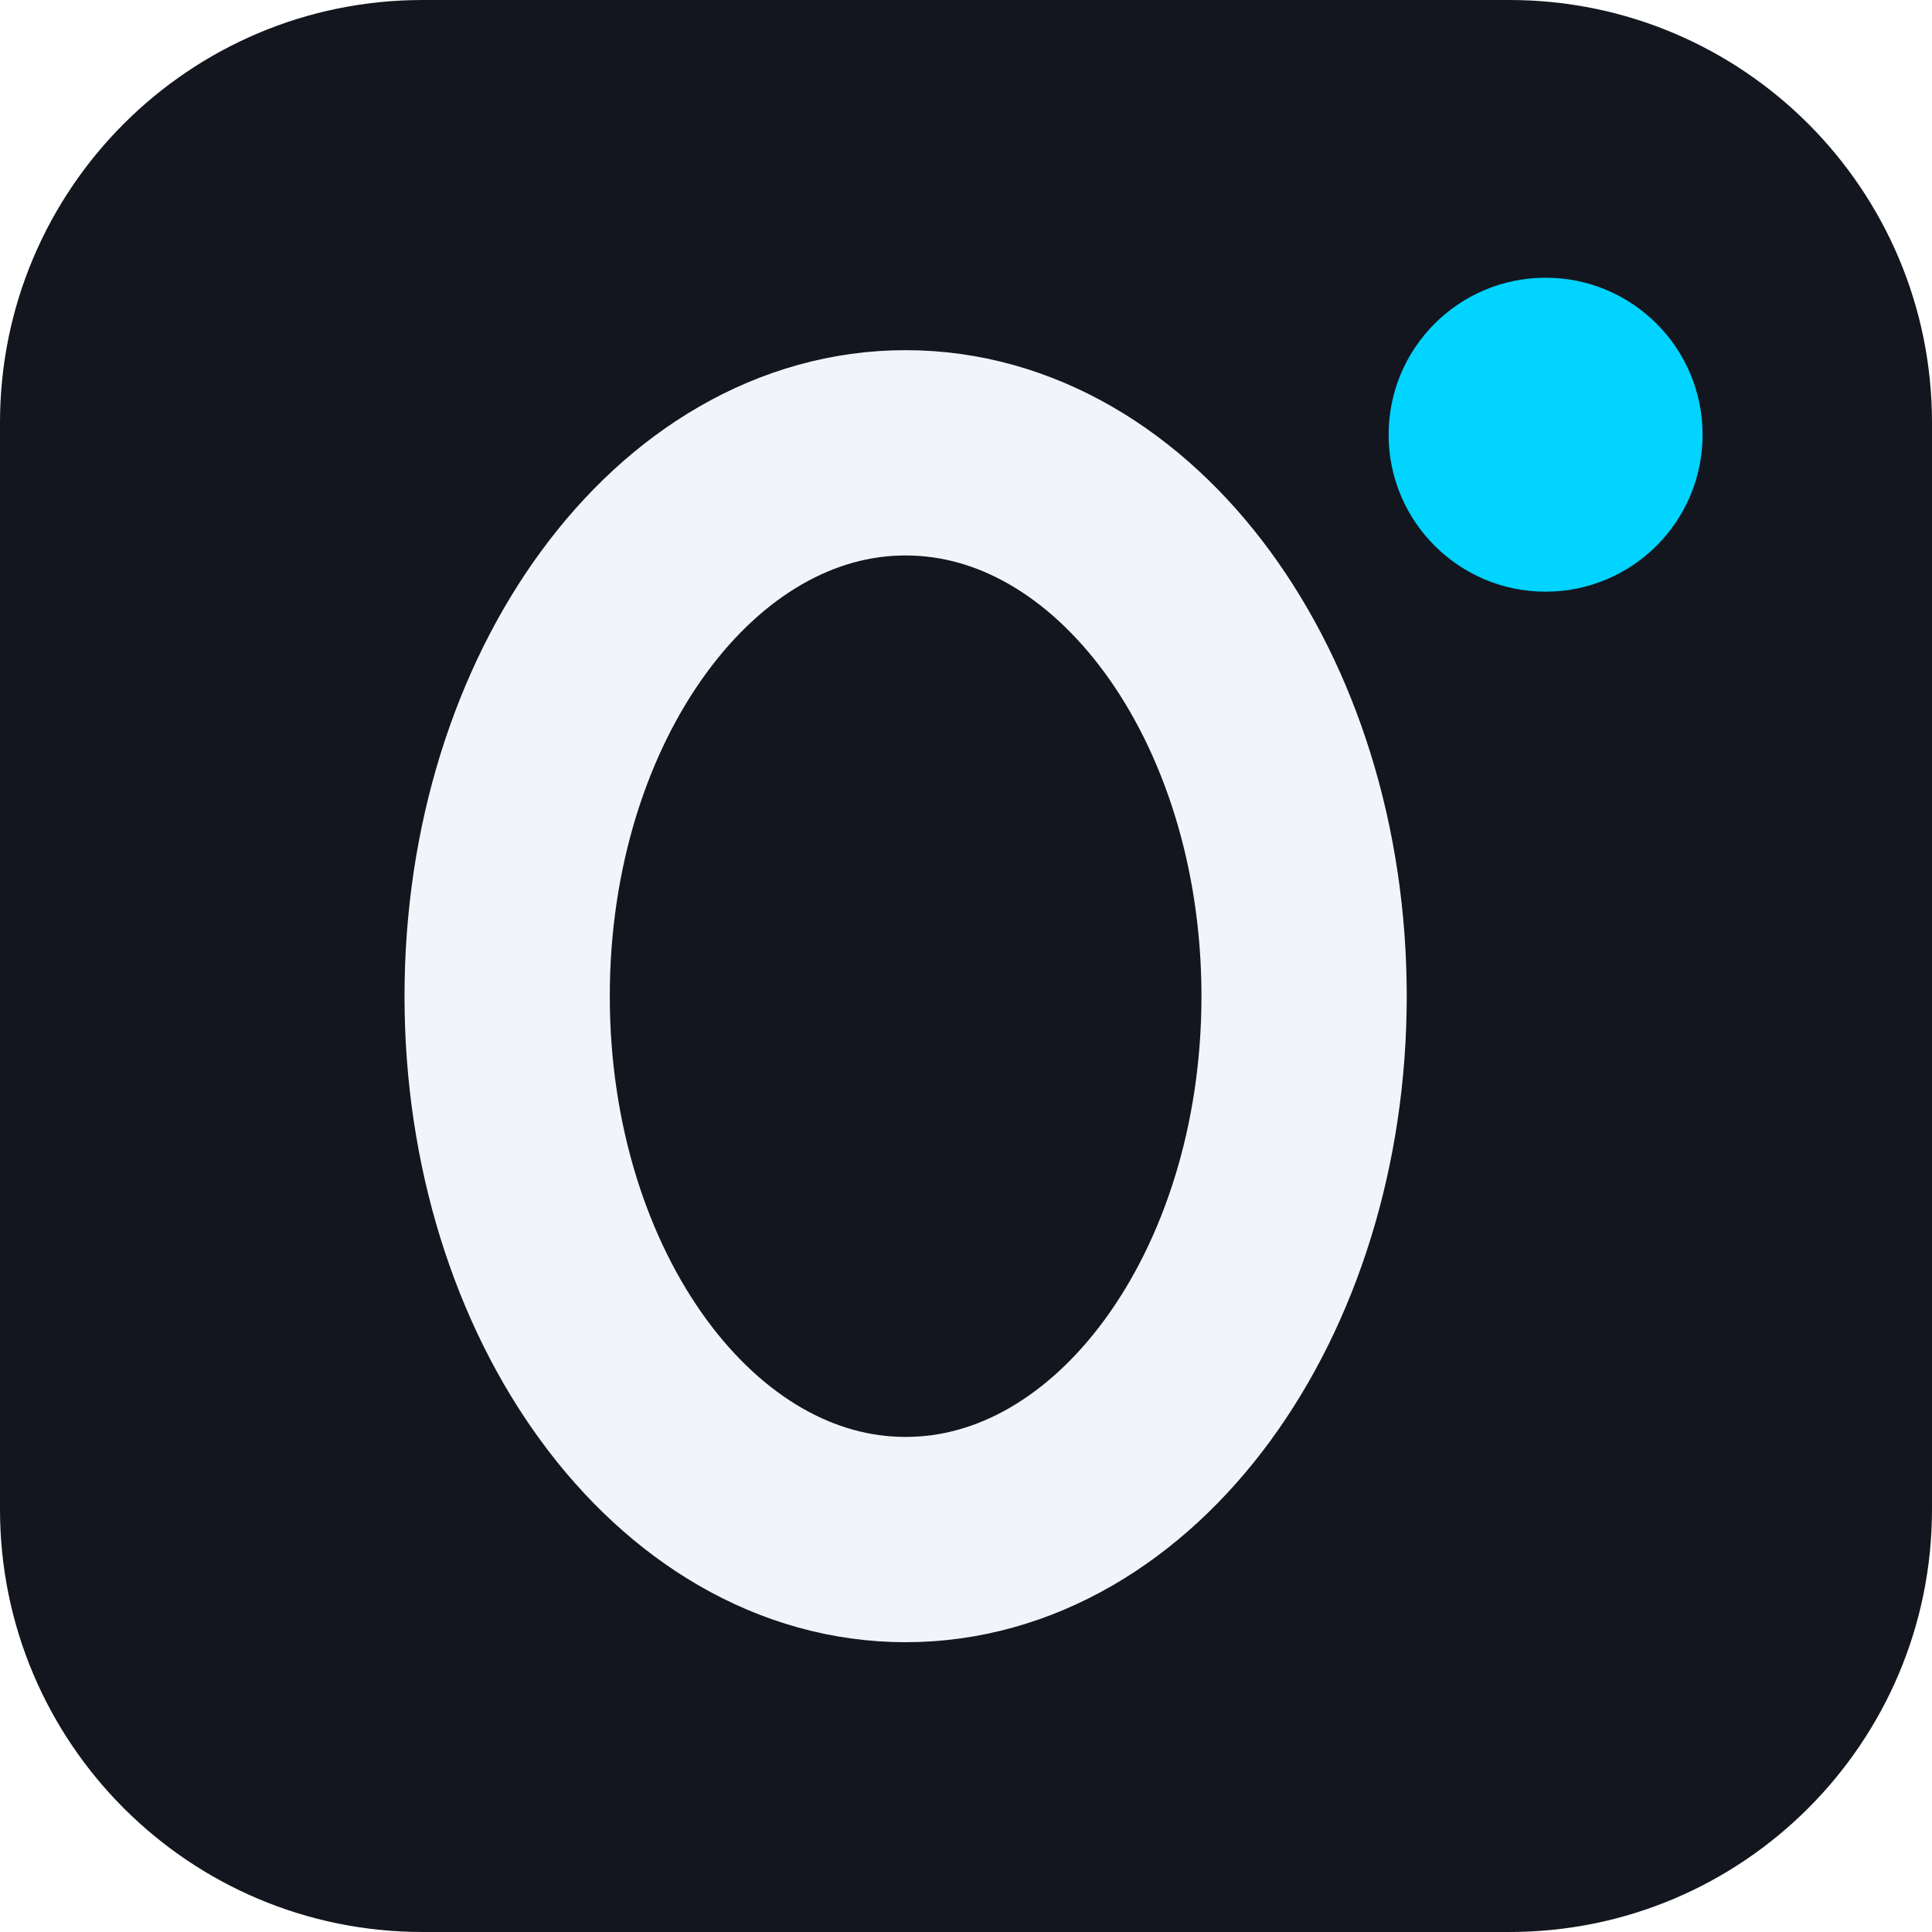
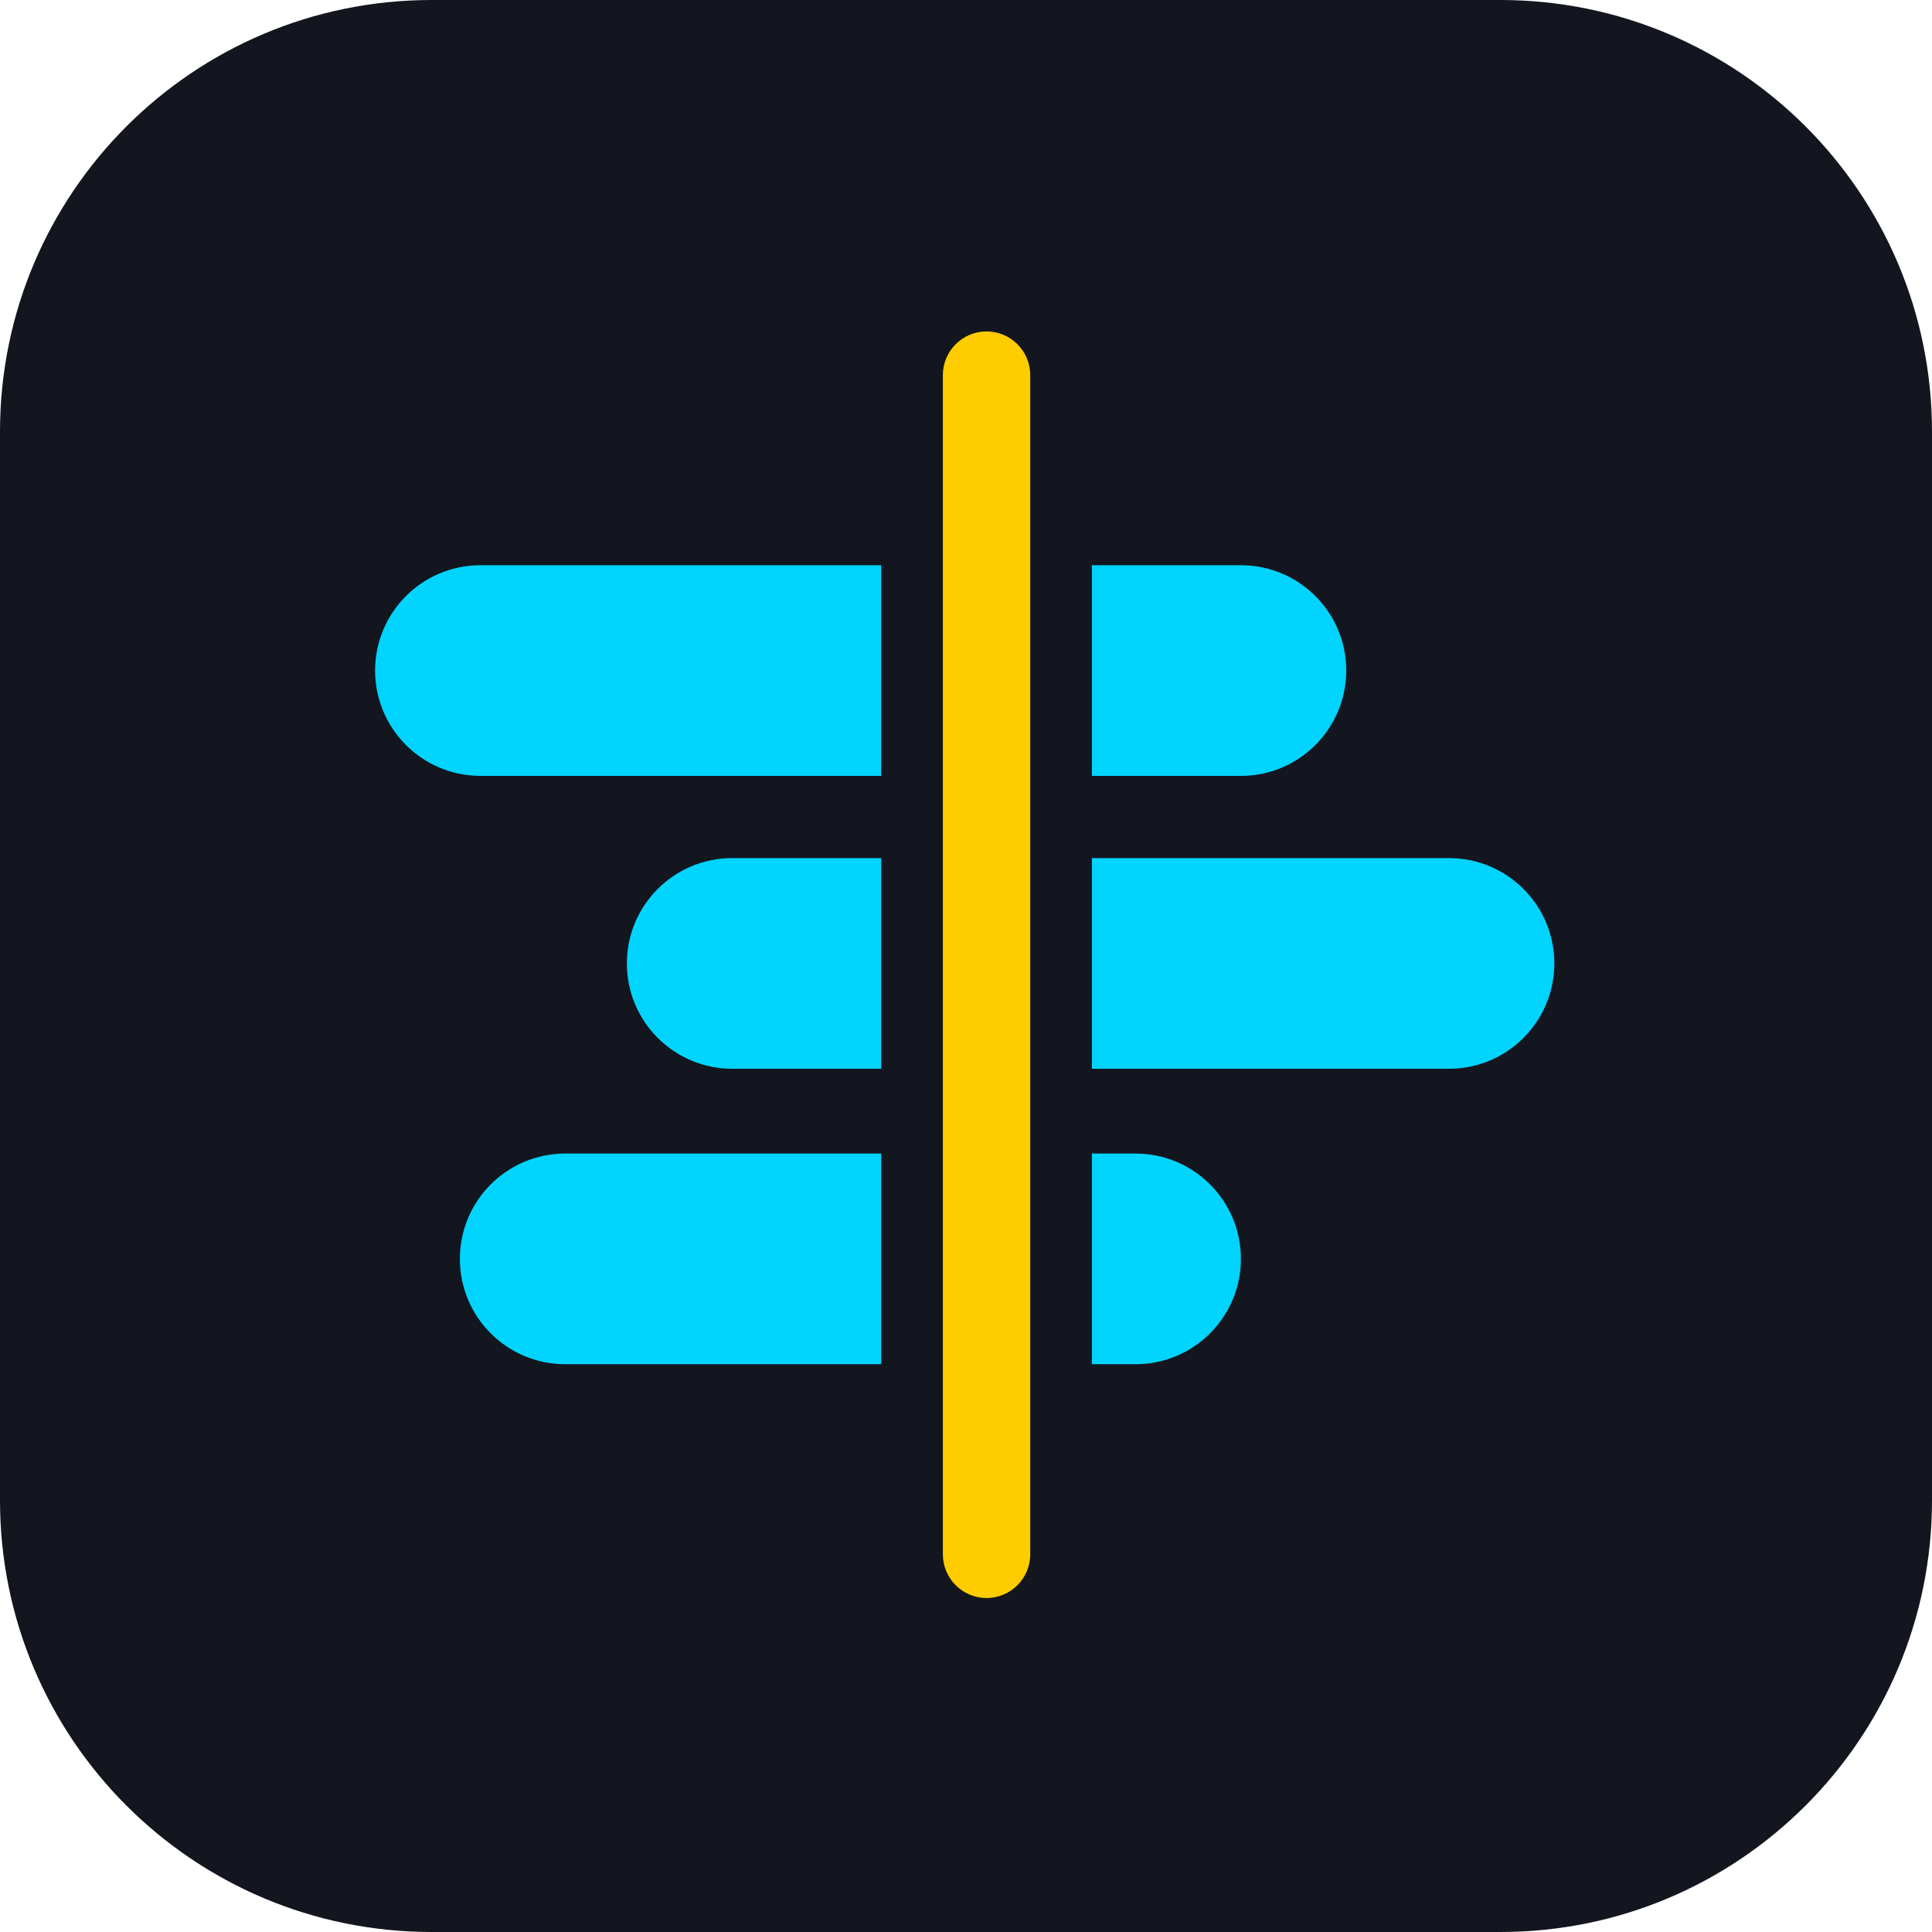
- <svg xmlns="http://www.w3.org/2000/svg" viewBox="0 0 32 32">
-   <rect width="32" height="32" rx="7" fill="#13161e" />
-   <ellipse cx="15" cy="16.5" rx="6.6" ry="9" fill="none" stroke="#f2f4fa" stroke-width="3.4" />
-   <circle cx="25.6" cy="7.2" r="2.6" fill="#00d4ff" />
+ <svg xmlns="http://www.w3.org/2000/svg" viewBox="136 136 752 752">
+   <rect x="136" y="136" width="752" height="752" rx="168" fill="#13161e" />
+   <path fill="#00d4ff" d="M479 356H323a41 41 0 0 0 0 82H479Z M561 356H619a41 41 0 0 1 0 82H561Z M479 470H421a41 41 0 0 0 0 82H479Z M561 470H700a41 41 0 0 1 0 82H561Z M479 585H356a41 41 0 0 0 0 82H479Z M561 585H578a41 41 0 0 1 0 82H561Z" />
+   <rect fill="#ffcc00" x="503" y="265" width="34" height="493" rx="17" />
</svg>
